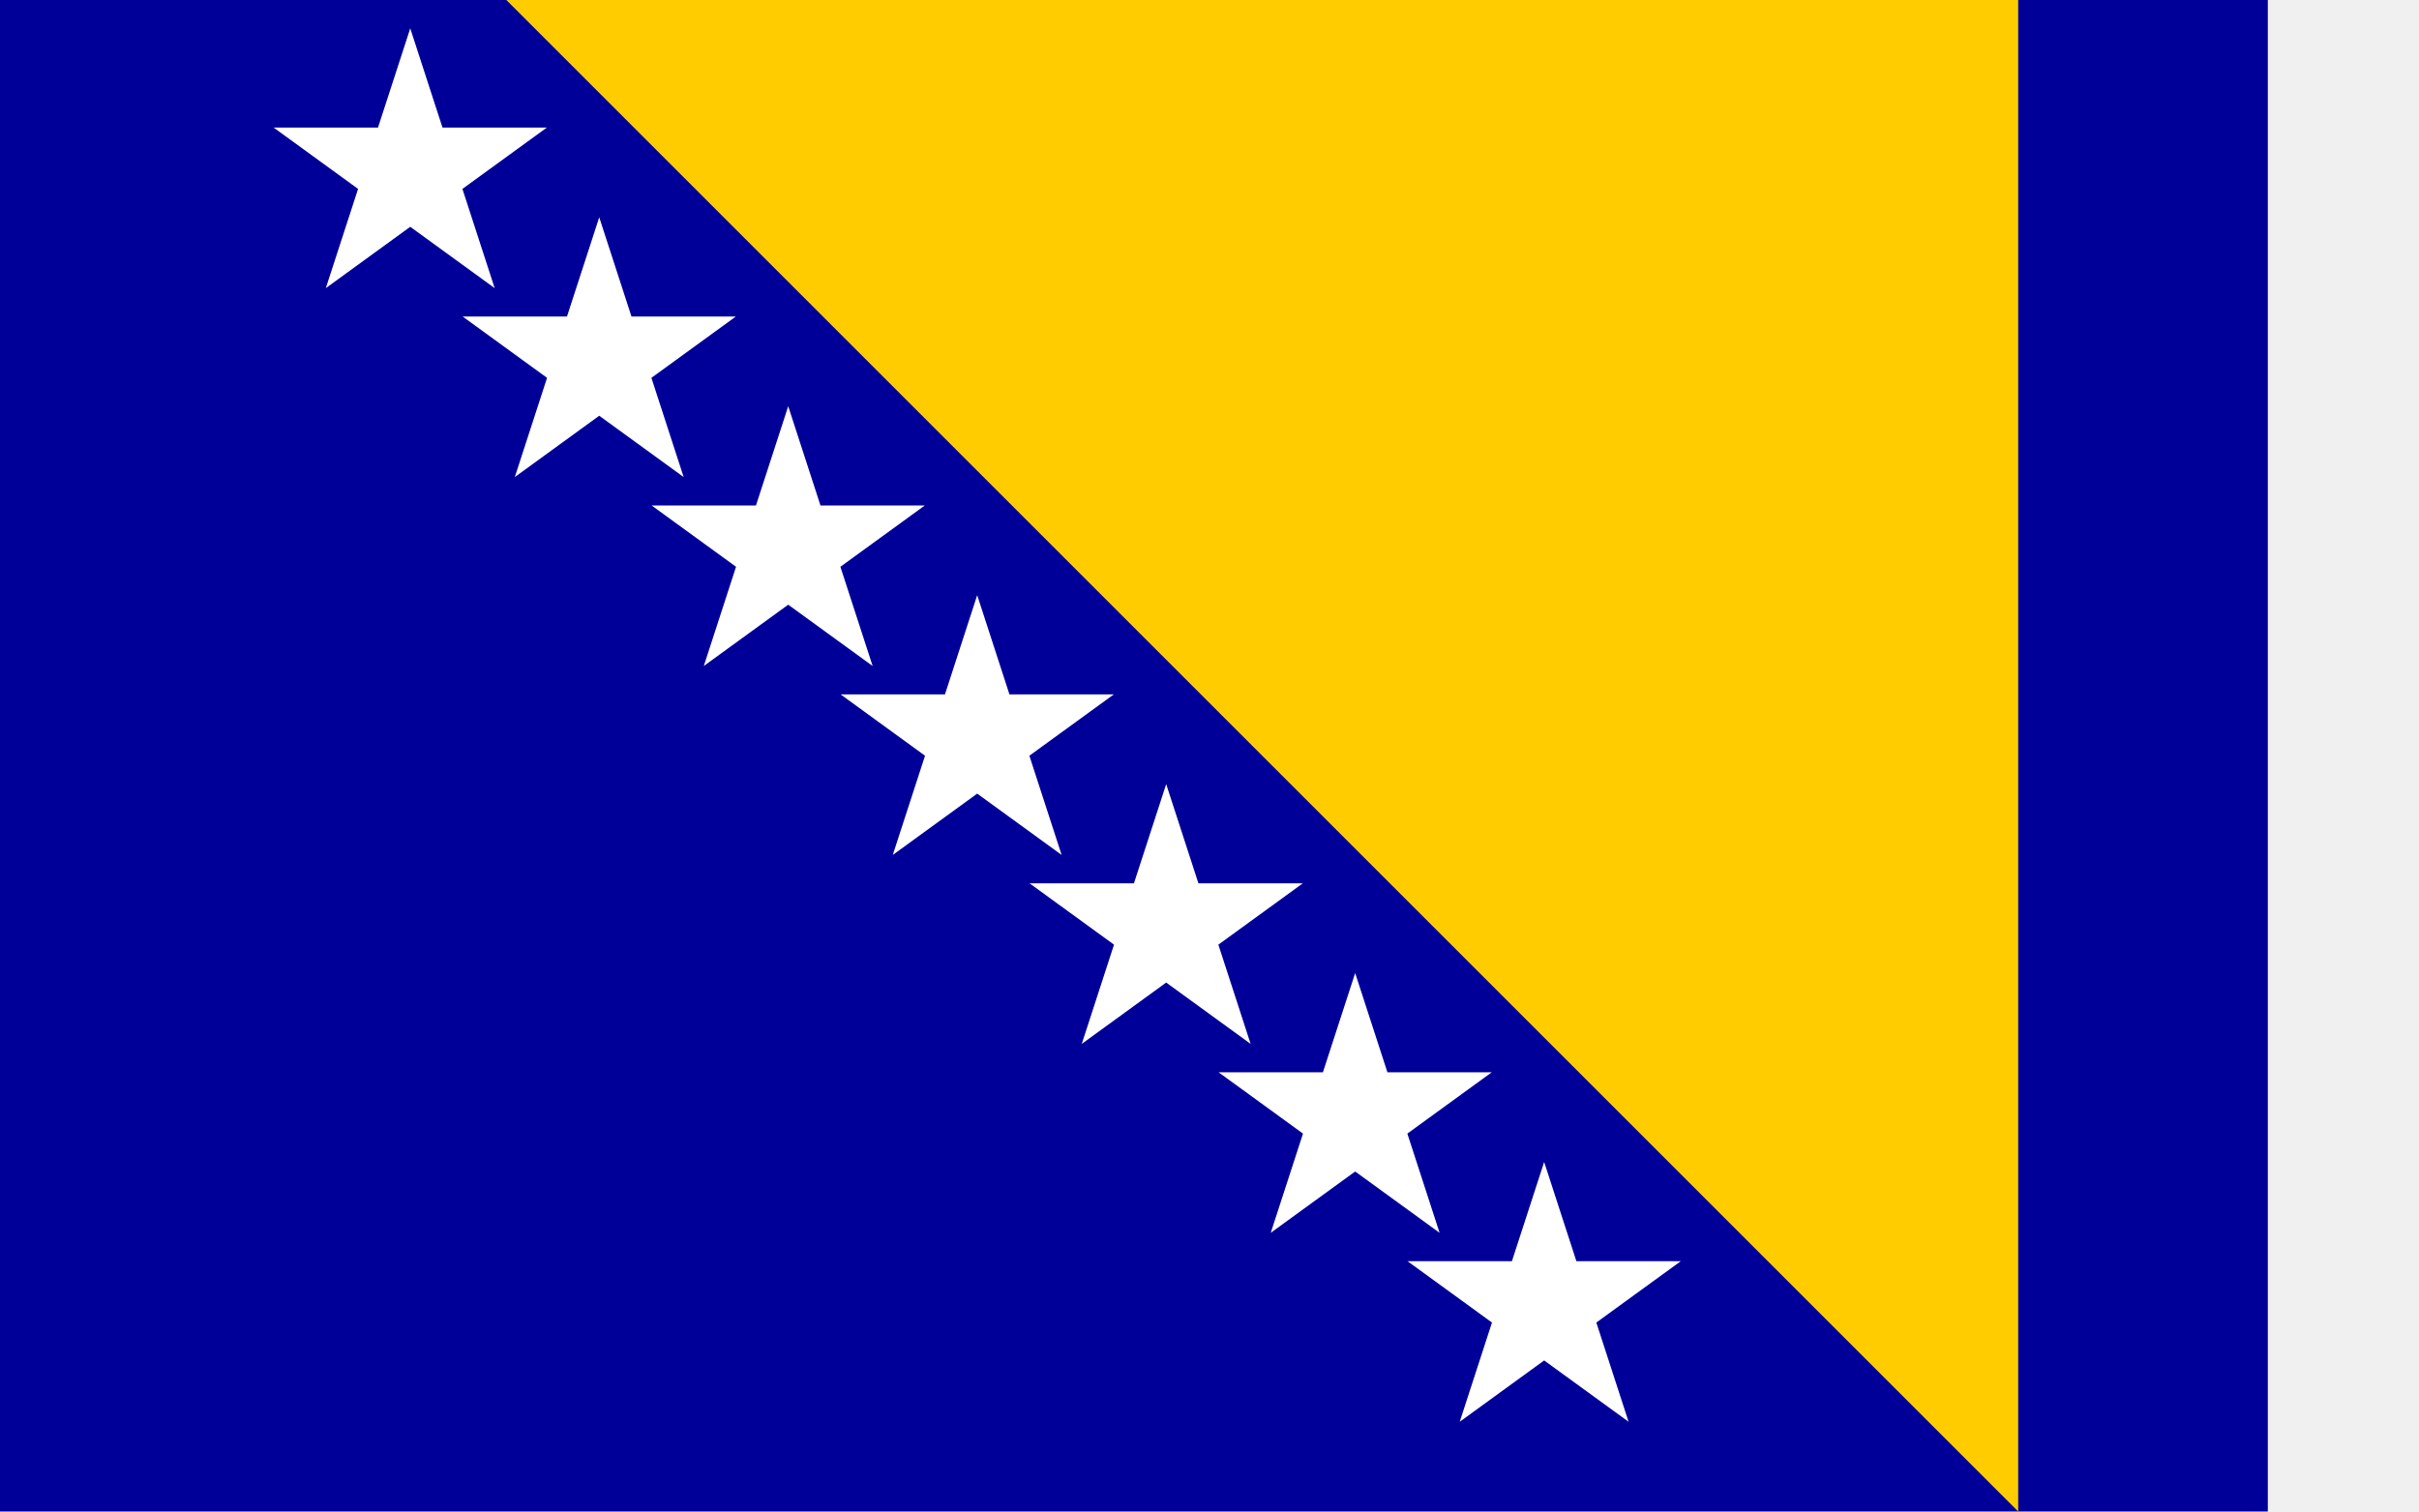
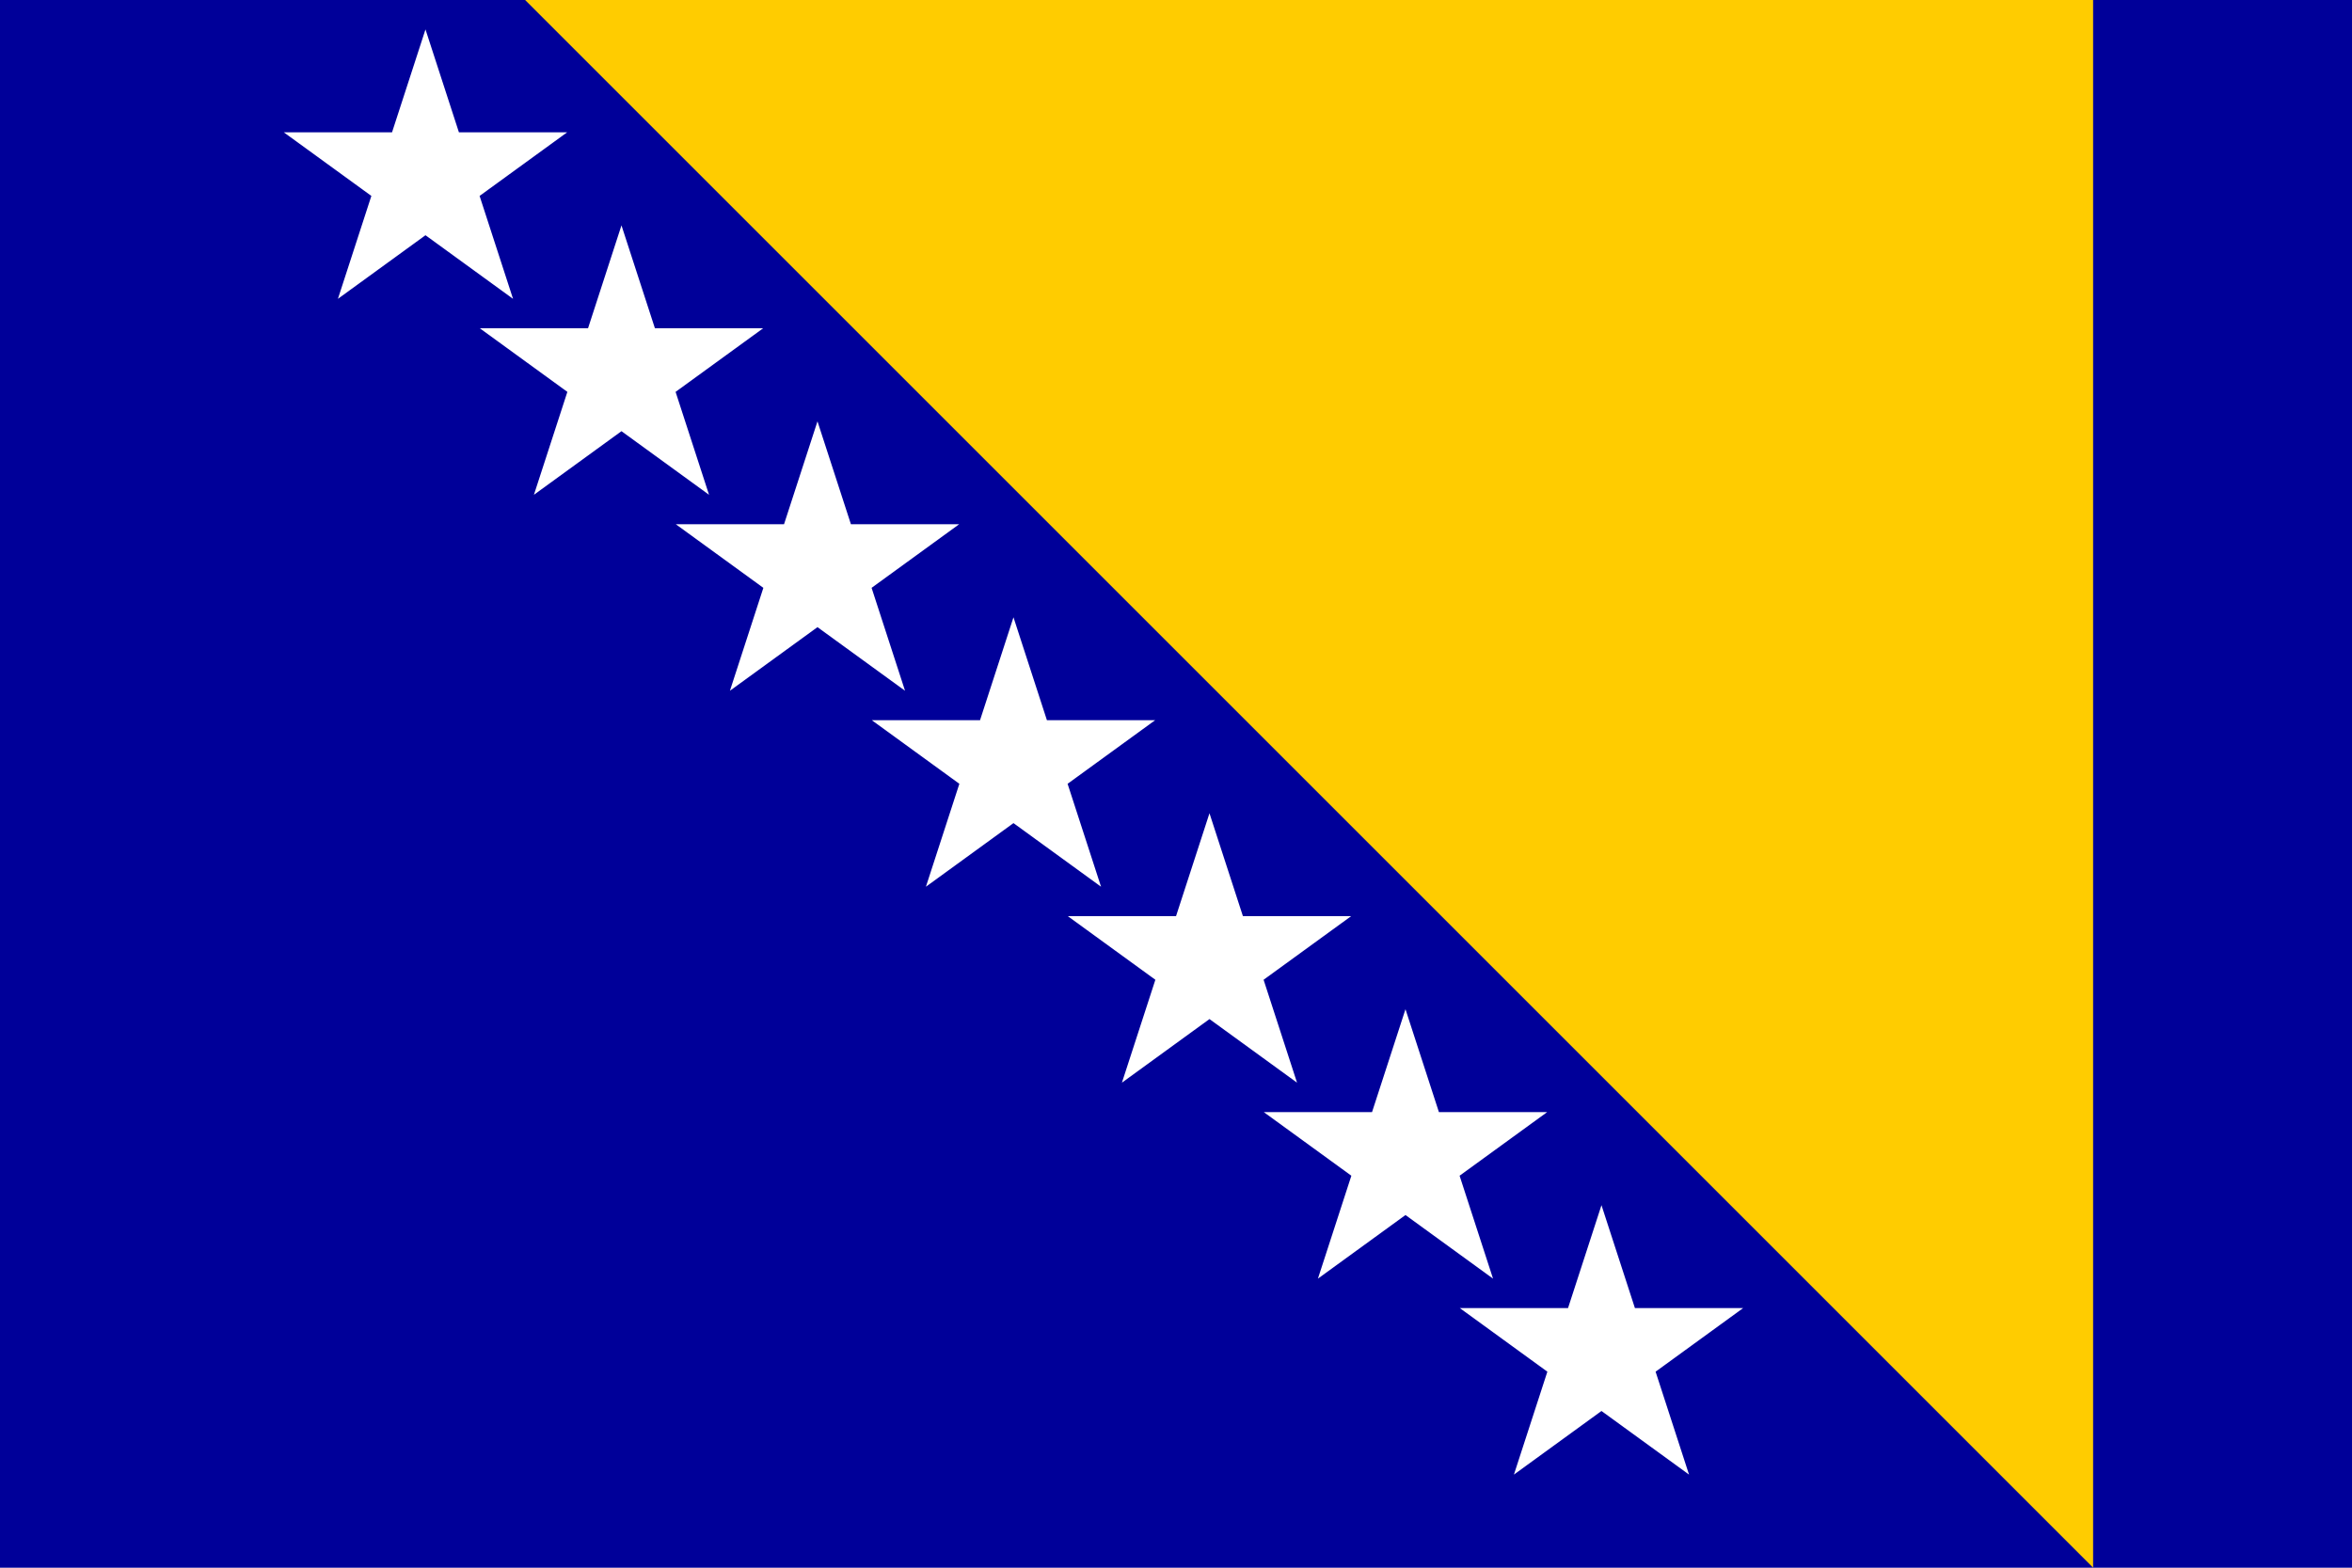
- <svg xmlns="http://www.w3.org/2000/svg" version="1.0" x="0" y="0" width="600pt" height="500" id="svg609">
+ <svg xmlns="http://www.w3.org/2000/svg" version="1.0" x="0" y="0" width="750" height="500" id="svg609">
  <defs id="defs611">
    </defs>
  <rect width="750" height="500" x="0" y="0" style="font-size:12px;fill:#000099;fill-rule:evenodd;stroke-width:1pt" id="rect614" />
-   <path d="M 167.446,0 L 667.446,500 L 667.446,0 L 167.446,0 z " style="font-size:12px;fill:#ffcc00;fill-rule:evenodd;stroke-width:1pt" id="path615" />
-   <polygon points="416.35,-43.357 360.511,-2.787 381.84,62.857 326,22.287 270.16,62.857 291.489,-2.787 235.65,-43.357 304.671,-43.357 326,-109 326,-109 347.329,-43.357 " transform="matrix(0.5,0,0,0.5,-27.325,63.88077)" style="font-size:12px;fill:#ffffff;fill-rule:evenodd;stroke-width:1pt" id="polygon622" />
-   <polygon points="416.35,-43.357 360.511,-2.787 381.84,62.857 326,22.287 270.16,62.857 291.489,-2.787 235.65,-43.357 304.671,-43.357 326,-109 326,-109 347.329,-43.357 " transform="matrix(0.5,0,0,0.5,35.175,126.3808)" style="font-size:12px;fill:#ffffff;fill-rule:evenodd;stroke-width:1pt" id="polygon616" />
-   <polygon points="416.35,-43.357 360.511,-2.787 381.84,62.857 326,22.287 270.16,62.857 291.489,-2.787 235.65,-43.357 304.671,-43.357 326,-109 326,-109 347.329,-43.357 " transform="matrix(0.5,0,0,0.5,97.675,188.8808)" style="font-size:12px;fill:#ffffff;fill-rule:evenodd;stroke-width:1pt" id="polygon623" />
-   <polygon points="416.35,-43.357 360.511,-2.787 381.84,62.857 326,22.287 270.16,62.857 291.489,-2.787 235.65,-43.357 304.671,-43.357 326,-109 326,-109 347.329,-43.357 " transform="matrix(0.5,0,0,0.5,160.175,251.3808)" style="font-size:12px;fill:#ffffff;fill-rule:evenodd;stroke-width:1pt" id="polygon624" />
-   <polygon points="416.35,-43.357 360.511,-2.787 381.84,62.857 326,22.287 270.16,62.857 291.489,-2.787 235.65,-43.357 304.671,-43.357 326,-109 326,-109 347.329,-43.357 " transform="matrix(0.5,0,0,0.5,222.675,313.8808)" style="font-size:12px;fill:#ffffff;fill-rule:evenodd;stroke-width:1pt" id="polygon625" />
-   <polygon points="416.35,-43.357 360.511,-2.787 381.84,62.857 326,22.287 270.16,62.857 291.489,-2.787 235.65,-43.357 304.671,-43.357 326,-109 326,-109 347.329,-43.357 " transform="matrix(0.5,0,0,0.5,285.175,376.3808)" style="font-size:12px;fill:#ffffff;fill-rule:evenodd;stroke-width:1pt" id="polygon626" />
-   <polygon points="416.35,-43.357 360.511,-2.787 381.84,62.857 326,22.287 270.16,62.857 291.489,-2.787 235.65,-43.357 304.671,-43.357 326,-109 326,-109 347.329,-43.357 " transform="matrix(0.5,0,0,0.5,347.675,438.8808)" style="font-size:12px;fill:#ffffff;fill-rule:evenodd;stroke-width:1pt" id="polygon627" />
+   <path d="m 167.446,0 500,500 V 0 Z" style="font-size:12px;fill:#ffcc00;fill-rule:evenodd;stroke-width:1pt" id="path615" />
+   <polygon points="381.84,62.857 326,22.287 270.16,62.857 291.489,-2.787 235.65,-43.357 304.671,-43.357 326,-109 326,-109 347.329,-43.357 416.35,-43.357 360.511,-2.787 " transform="matrix(0.5,0,0,0.5,-27.325,63.88077)" style="font-size:12px;fill:#ffffff;fill-rule:evenodd;stroke-width:1pt" id="polygon622" />
+   <polygon points="381.84,62.857 326,22.287 270.16,62.857 291.489,-2.787 235.65,-43.357 304.671,-43.357 326,-109 326,-109 347.329,-43.357 416.35,-43.357 360.511,-2.787 " transform="matrix(0.5,0,0,0.5,35.175,126.3808)" style="font-size:12px;fill:#ffffff;fill-rule:evenodd;stroke-width:1pt" id="polygon616" />
+   <polygon points="381.84,62.857 326,22.287 270.16,62.857 291.489,-2.787 235.65,-43.357 304.671,-43.357 326,-109 326,-109 347.329,-43.357 416.35,-43.357 360.511,-2.787 " transform="matrix(0.5,0,0,0.5,97.675,188.8808)" style="font-size:12px;fill:#ffffff;fill-rule:evenodd;stroke-width:1pt" id="polygon623" />
+   <polygon points="381.84,62.857 326,22.287 270.16,62.857 291.489,-2.787 235.65,-43.357 304.671,-43.357 326,-109 326,-109 347.329,-43.357 416.35,-43.357 360.511,-2.787 " transform="matrix(0.5,0,0,0.5,160.175,251.3808)" style="font-size:12px;fill:#ffffff;fill-rule:evenodd;stroke-width:1pt" id="polygon624" />
+   <polygon points="381.84,62.857 326,22.287 270.16,62.857 291.489,-2.787 235.65,-43.357 304.671,-43.357 326,-109 326,-109 347.329,-43.357 416.35,-43.357 360.511,-2.787 " transform="matrix(0.5,0,0,0.5,222.675,313.8808)" style="font-size:12px;fill:#ffffff;fill-rule:evenodd;stroke-width:1pt" id="polygon625" />
+   <polygon points="381.84,62.857 326,22.287 270.16,62.857 291.489,-2.787 235.65,-43.357 304.671,-43.357 326,-109 326,-109 347.329,-43.357 416.35,-43.357 360.511,-2.787 " transform="matrix(0.5,0,0,0.5,285.175,376.3808)" style="font-size:12px;fill:#ffffff;fill-rule:evenodd;stroke-width:1pt" id="polygon626" />
+   <polygon points="381.84,62.857 326,22.287 270.16,62.857 291.489,-2.787 235.65,-43.357 304.671,-43.357 326,-109 326,-109 347.329,-43.357 416.35,-43.357 360.511,-2.787 " transform="matrix(0.5,0,0,0.5,347.675,438.8808)" style="font-size:12px;fill:#ffffff;fill-rule:evenodd;stroke-width:1pt" id="polygon627" />
</svg>
